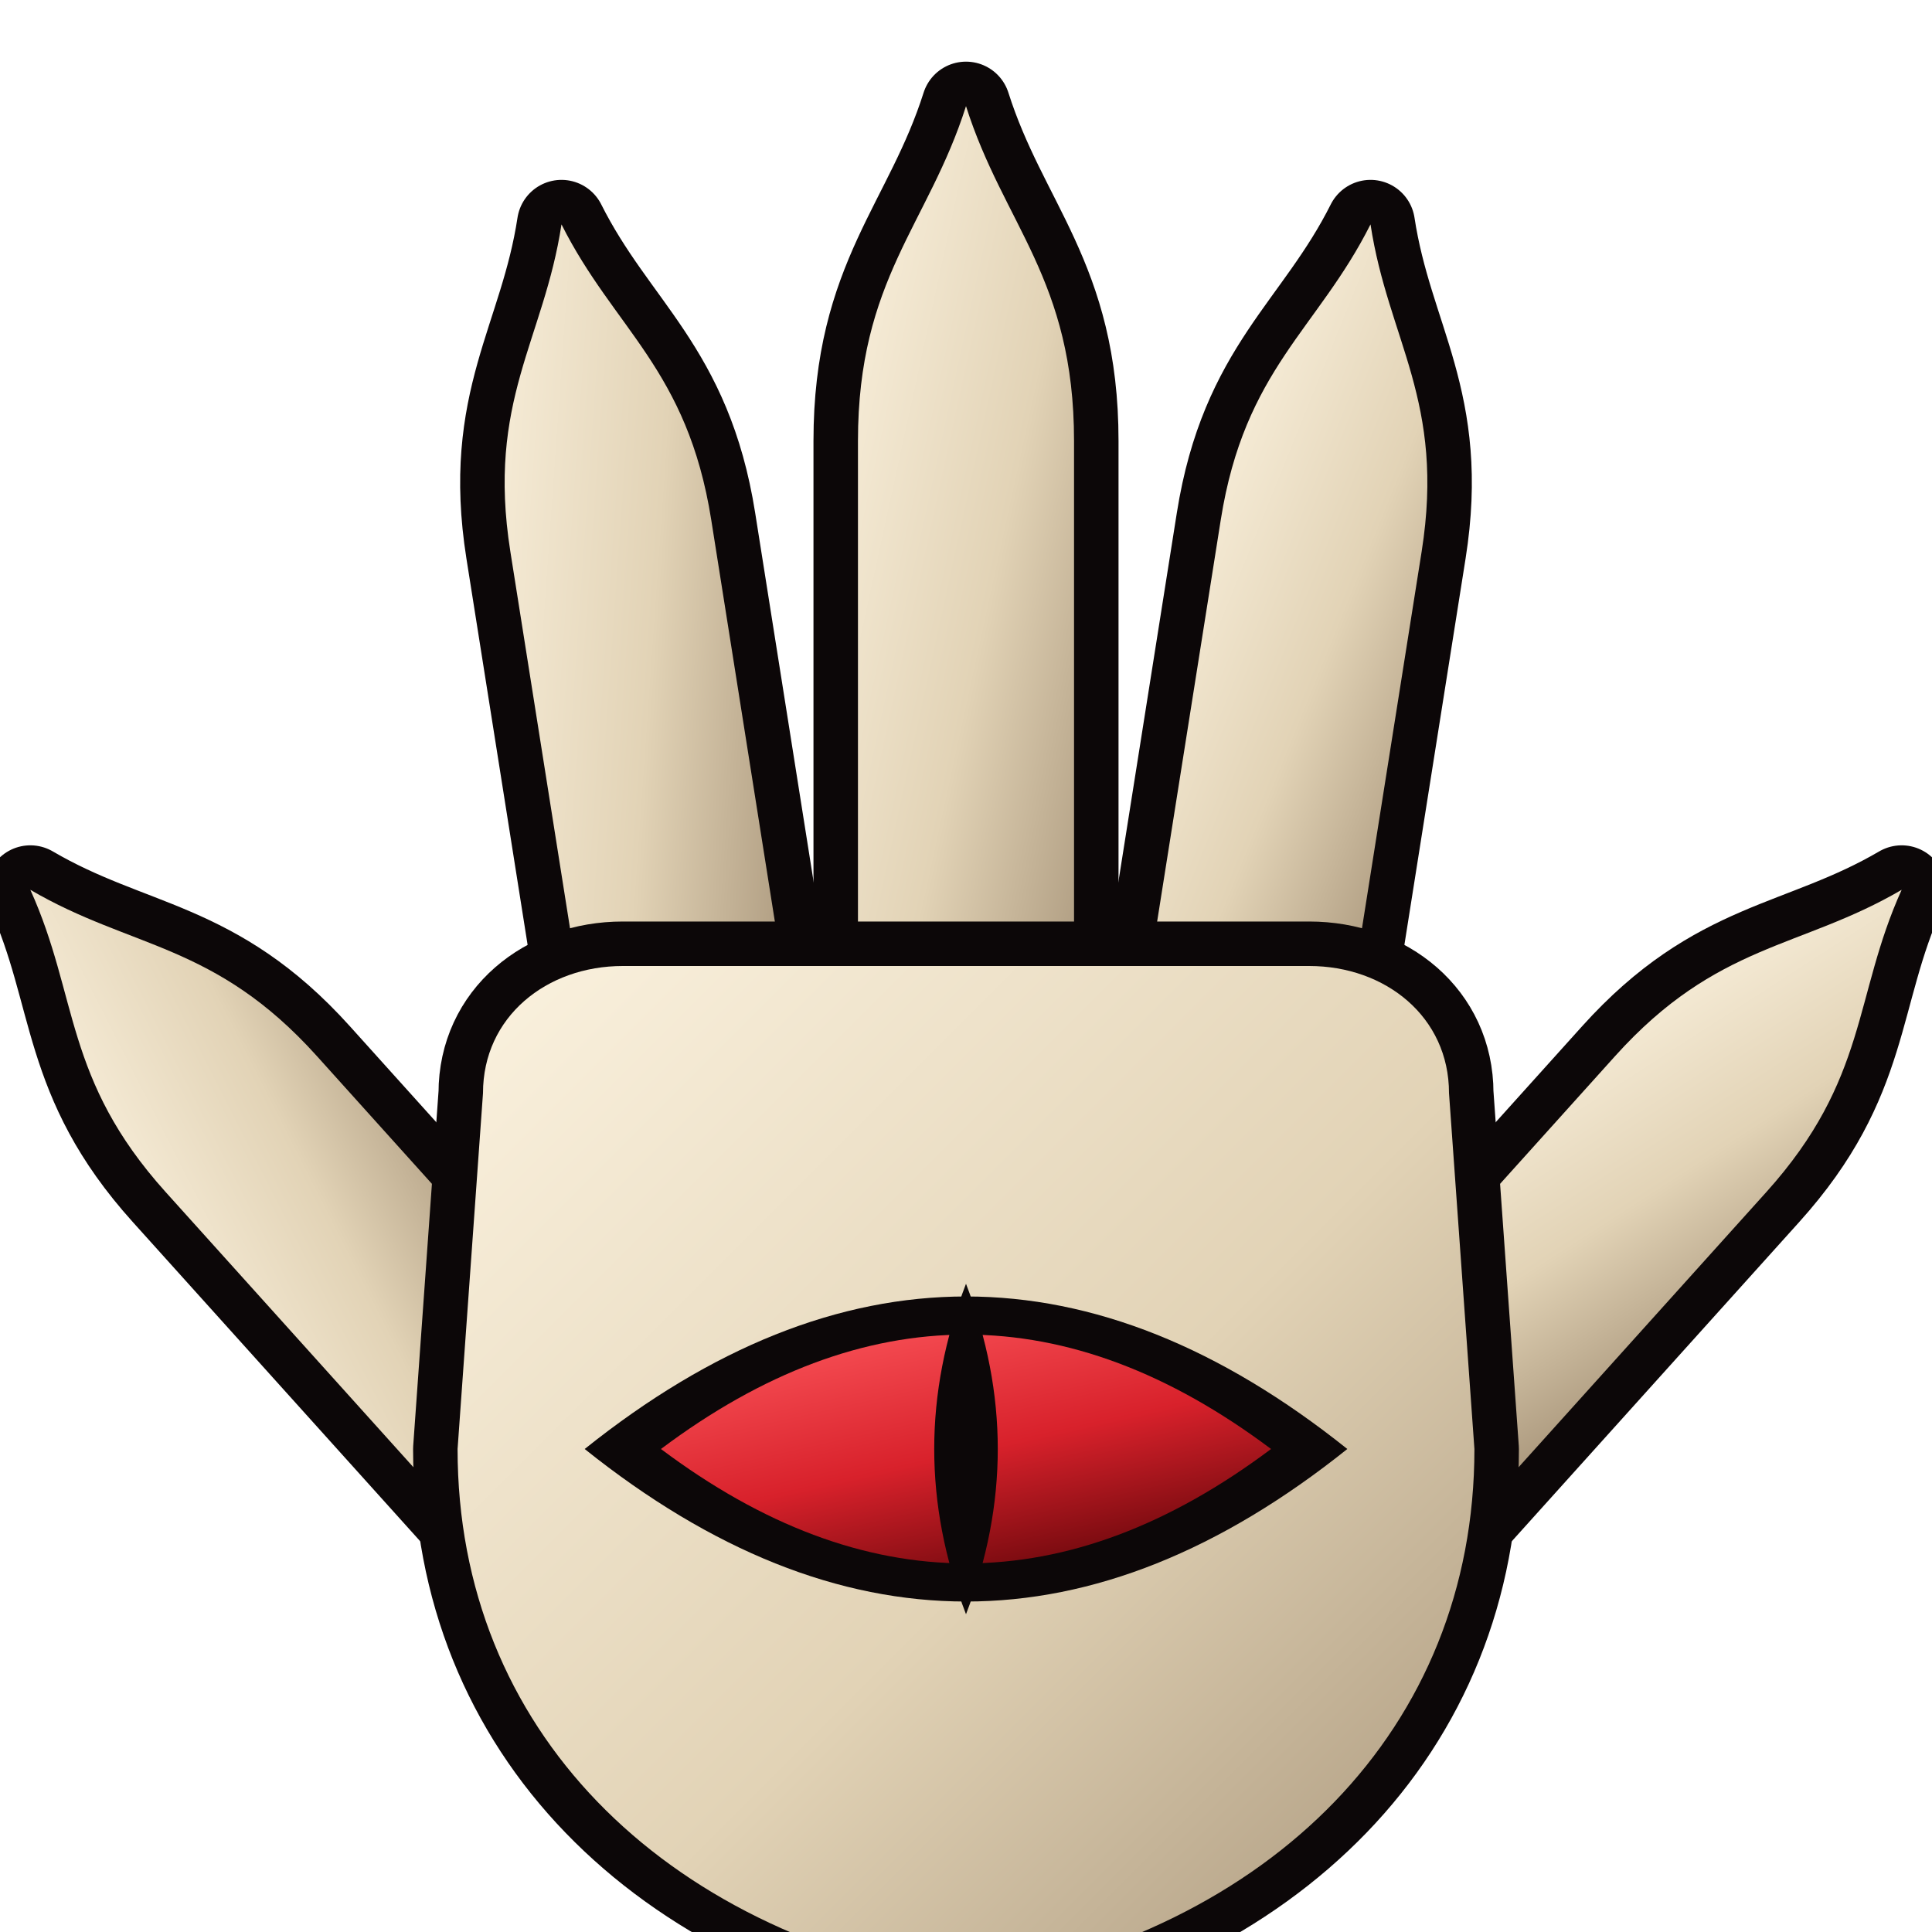
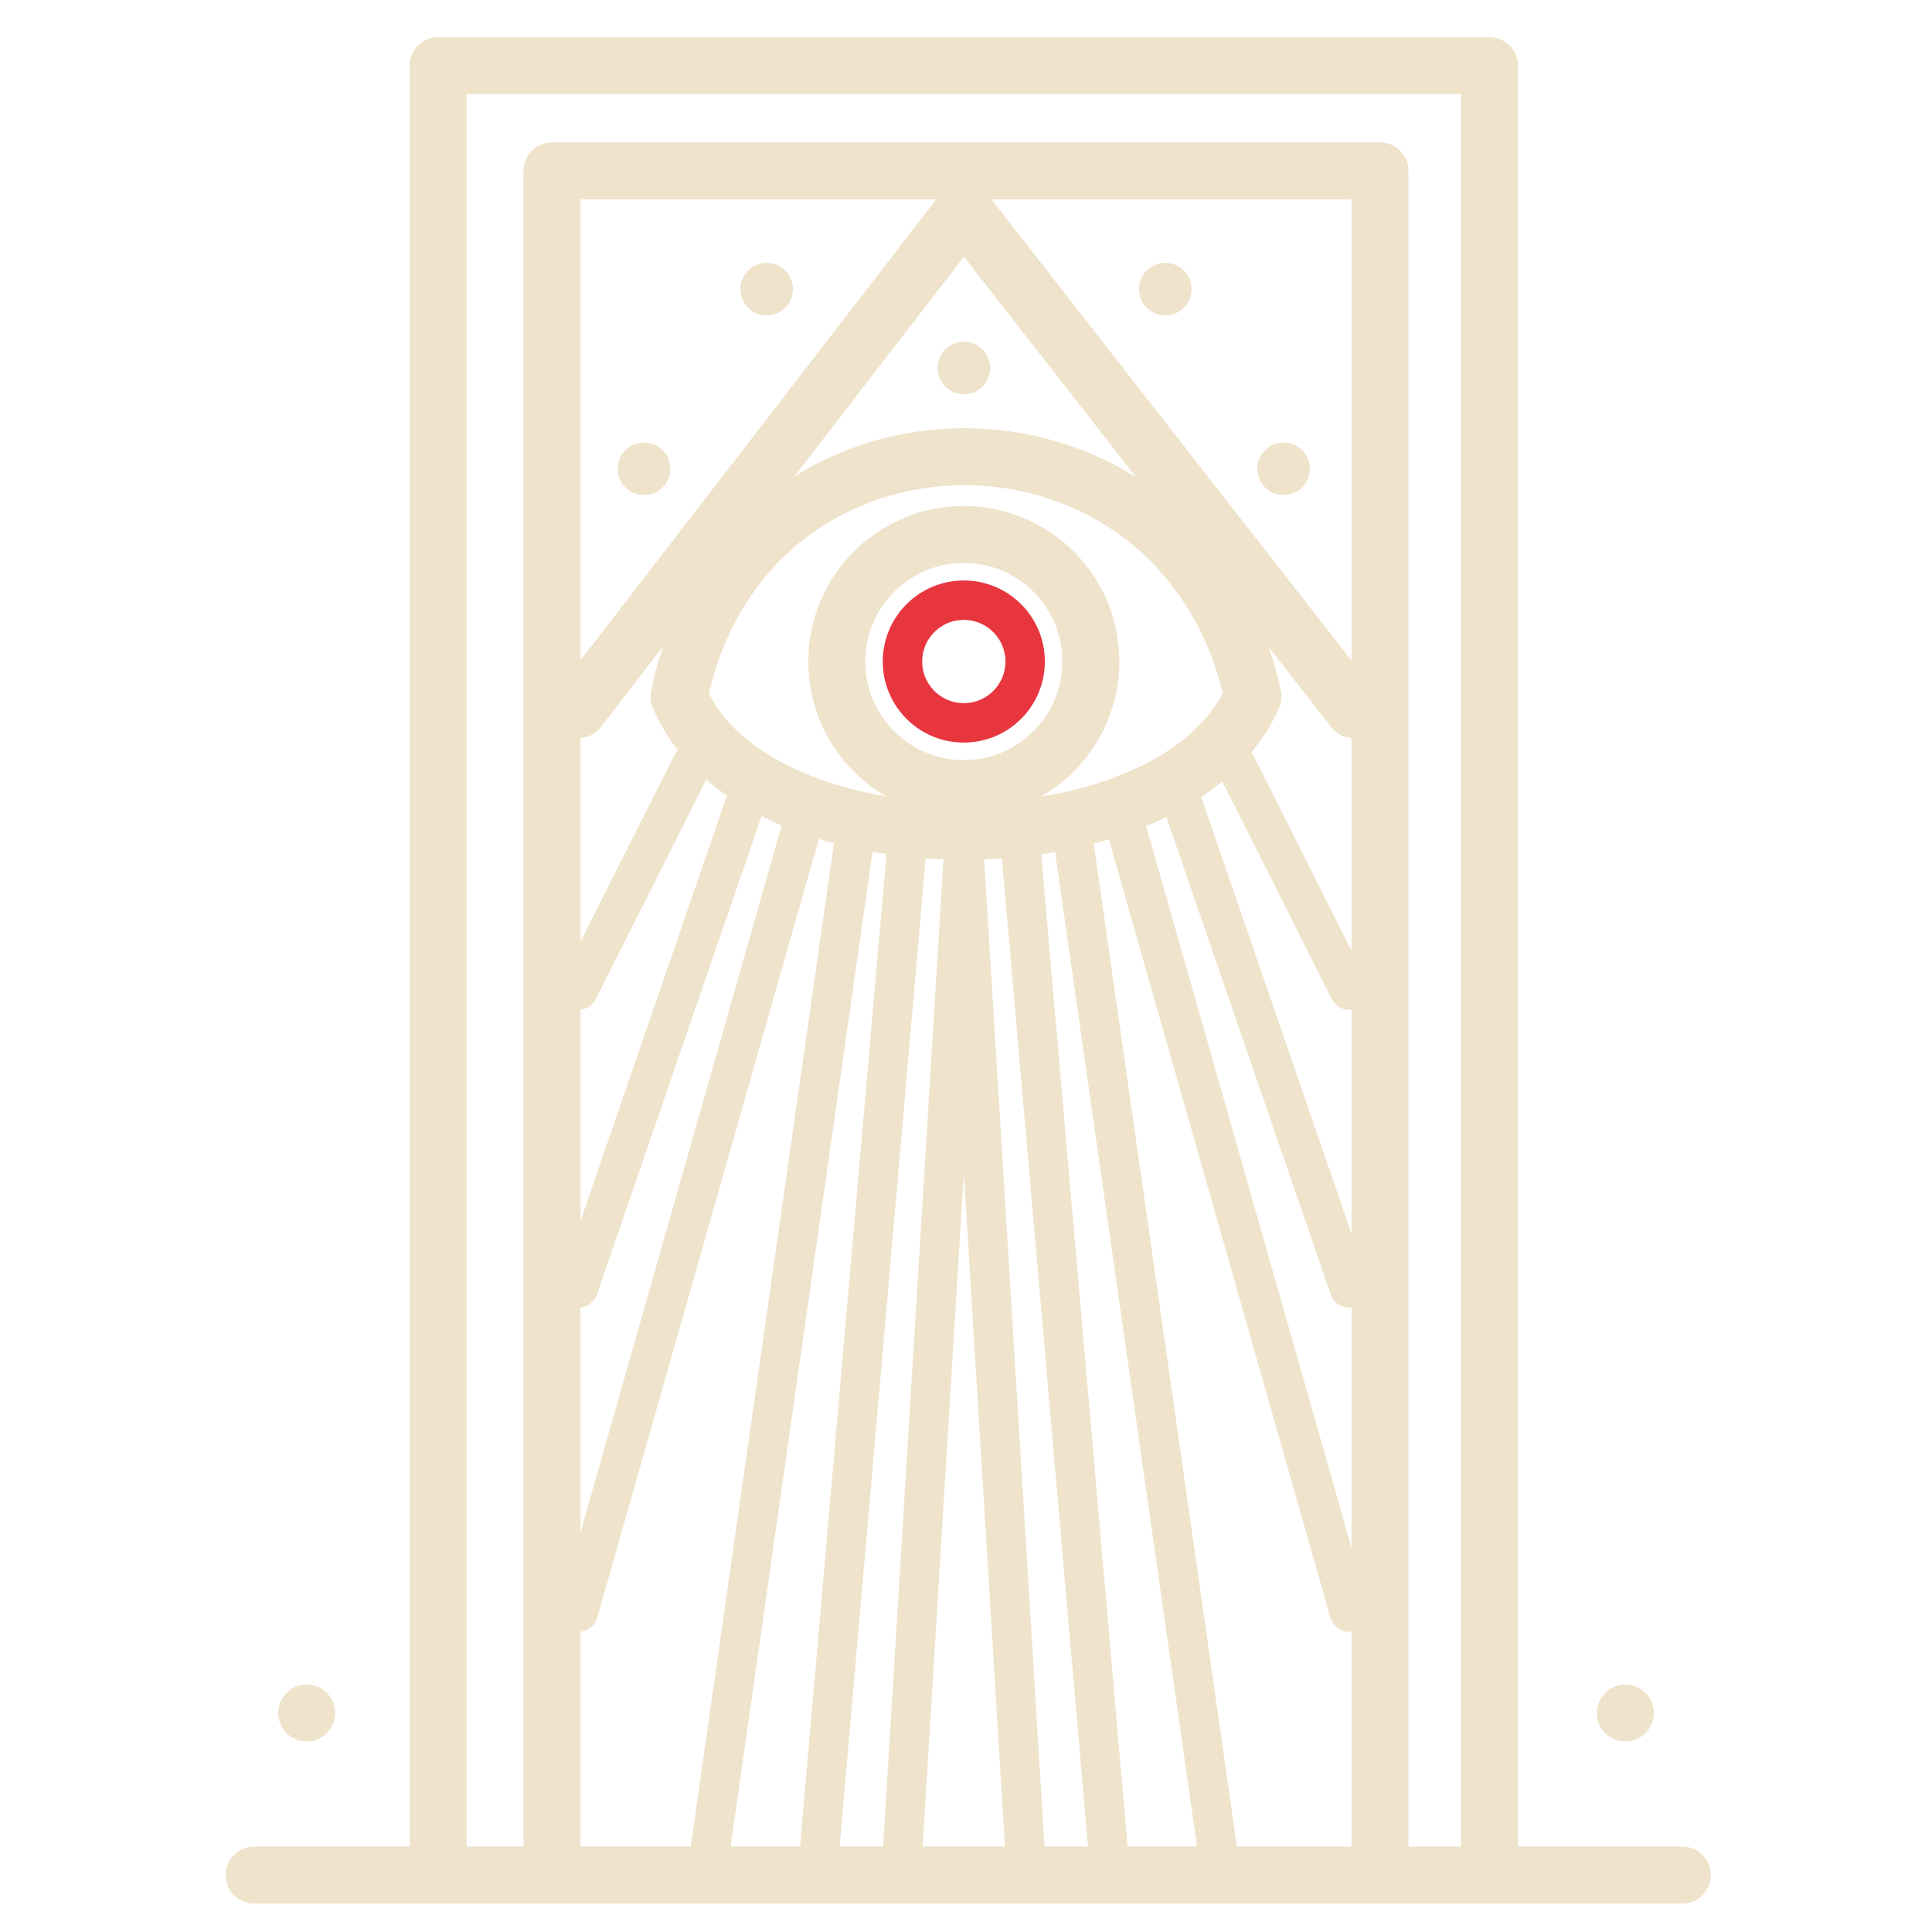
- <svg xmlns="http://www.w3.org/2000/svg" viewBox="24 14 152 152">
-   <defs>
-     <linearGradient id="bone" x1="0" y1="0" x2="1" y2="1">
-       <stop offset="0" stop-color="#fbf2df" />
-       <stop offset="0.55" stop-color="#e2d3b6" />
-       <stop offset="1" stop-color="#a8957a" />
-     </linearGradient>
-     <linearGradient id="blood" x1="0" y1="0" x2="0.6" y2="1">
-       <stop offset="0" stop-color="#ff5a5f" />
-       <stop offset="0.6" stop-color="#d8212b" />
-       <stop offset="1" stop-color="#7a0b10" />
-     </linearGradient>
-   </defs>
-   <g fill="url(#bone)" stroke="#0c0708" stroke-width="7" paint-order="stroke" stroke-linejoin="round">
-     <g transform="rotate(-9 79 100)">
-       <path d="M71.00,100.00 L71.00,55.60 C71.00,43.60 76.20,39.60 79.00,30.80 C81.80,39.60 87.00,43.60 87.00,55.60 L87.00,100.00 Z" fill="url(#bone)" />
-     </g>
-     <g transform="rotate(0 100 100)">
-       <path d="M91.50,100.00 L91.50,48.70 C91.50,35.95 97.03,31.70 100.00,22.35 C102.97,31.70 108.50,35.95 108.50,48.70 L108.50,100.00 Z" fill="url(#bone)" />
-     </g>
-     <g transform="rotate(9 121 100)">
-       <path d="M113.00,100.00 L113.00,55.60 C113.00,43.60 118.20,39.60 121.00,30.80 C123.80,39.60 129.00,43.60 129.00,55.60 L129.00,100.00 Z" fill="url(#bone)" />
-     </g>
-     <g transform="rotate(-42 66 128)">
-       <path d="M58.00,128.00 L58.00,93.60 C58.00,81.60 63.20,77.60 66.00,68.80 C68.80,77.60 74.00,81.60 74.00,93.60 L74.00,128.00 Z" fill="url(#bone)" />
-     </g>
-     <g transform="rotate(42 134 128)">
-       <path d="M126.00,128.00 L126.00,93.60 C126.00,81.60 131.20,77.60 134.00,68.80 C136.80,77.60 142.00,81.60 142.00,93.60 L142.00,128.00 Z" fill="url(#bone)" />
-     </g>
-     <path d="M62,100 C62,94 67,90 73,90 L127,90 C133,90 138,94 138,100 L140,128 C140,150 124,166 100,170 C76,166 60,150 60,128 Z" />
-   </g>
-   <path d="M70,128 Q100,104 130,128 Q100,152 70,128 Z" fill="#0c0708" />
-   <path d="M76,128 Q100,110 124,128 Q100,146 76,128 Z" fill="url(#blood)" />
-   <path d="M100,115 Q105,128 100,141 Q95,128 100,115 Z" fill="#0c0708" />
+ <svg xmlns="http://www.w3.org/2000/svg" viewBox="320 274 441 441">
+   <path d="M420.0,697.0 L420.0,289.0 L660.0,289.0 L660.0,697.0" fill="none" stroke="#efe3cb" stroke-width="13" stroke-linecap="round" stroke-linejoin="round" />
+   <path d="M446.0,697.0 L446.0,313.0 L635.0,313.0 L635.0,697.0" fill="none" stroke="#efe3cb" stroke-width="13" stroke-linecap="round" stroke-linejoin="round" />
+   <path d="M378.0,702.0 L704.0,702.0" fill="none" stroke="#efe3cb" stroke-width="13" stroke-linecap="round" stroke-linejoin="round" />
+   <circle cx="390" cy="665" r="6.5" fill="#efe3cb" />
+   <circle cx="691" cy="665" r="6.5" fill="#efe3cb" />
+   <path d="M452.0,436.0 L540.0,322.0 L629.0,436.0" fill="none" stroke="#efe3cb" stroke-width="13" stroke-linecap="round" stroke-linejoin="round" />
+   <circle cx="495" cy="340" r="6" fill="#efe3cb" />
+   <circle cx="586" cy="340" r="6" fill="#efe3cb" />
+   <circle cx="540" cy="358" r="6" fill="#efe3cb" />
+   <circle cx="467" cy="381" r="6" fill="#efe3cb" />
+   <circle cx="613" cy="381" r="6" fill="#efe3cb" />
+   <path d="M475,433 C490,360 590,360 606,433 C588,474 492,474 475,433 Z" fill="none" stroke="#efe3cb" stroke-width="13" stroke-linejoin="round" />
+   <circle cx="540" cy="425" r="29" fill="none" stroke="#efe3cb" stroke-width="13" />
+   <circle cx="540" cy="425" r="14" fill="none" stroke="#e8363f" stroke-width="9" />
+   <path d="M602.0,448.3 L628.0,500.0" fill="none" stroke="#efe3cb" stroke-width="9" stroke-linecap="round" stroke-linejoin="round" />
+   <path d="M478.0,448.3 L452.0,500.0" fill="none" stroke="#efe3cb" stroke-width="9" stroke-linecap="round" stroke-linejoin="round" />
+   <path d="M590.0,457.6 L628.0,568.0" fill="none" stroke="#efe3cb" stroke-width="9" stroke-linecap="round" stroke-linejoin="round" />
+   <path d="M490.0,457.6 L452.0,568.0" fill="none" stroke="#efe3cb" stroke-width="9" stroke-linecap="round" stroke-linejoin="round" />
+   <path d="M577.0,462.8 L628.0,642.0" fill="none" stroke="#efe3cb" stroke-width="9" stroke-linecap="round" stroke-linejoin="round" />
+   <path d="M503.0,462.8 L452.0,642.0" fill="none" stroke="#efe3cb" stroke-width="9" stroke-linecap="round" stroke-linejoin="round" />
+   <path d="M565.0,465.8 L598.0,697.0" fill="none" stroke="#efe3cb" stroke-width="9" stroke-linecap="round" stroke-linejoin="round" />
+   <path d="M515.0,465.8 L482.0,697.0" fill="none" stroke="#efe3cb" stroke-width="9" stroke-linecap="round" stroke-linejoin="round" />
+   <path d="M553.0,467.4 L573.0,697.0" fill="none" stroke="#efe3cb" stroke-width="9" stroke-linecap="round" stroke-linejoin="round" />
+   <path d="M527.0,467.4 L507.0,697.0" fill="none" stroke="#efe3cb" stroke-width="9" stroke-linecap="round" stroke-linejoin="round" />
+   <path d="M540.0,468.0 L554.0,697.0" fill="none" stroke="#efe3cb" stroke-width="9" stroke-linecap="round" stroke-linejoin="round" />
+   <path d="M540.0,468.0 L526.0,697.0" fill="none" stroke="#efe3cb" stroke-width="9" stroke-linecap="round" stroke-linejoin="round" />
</svg>
